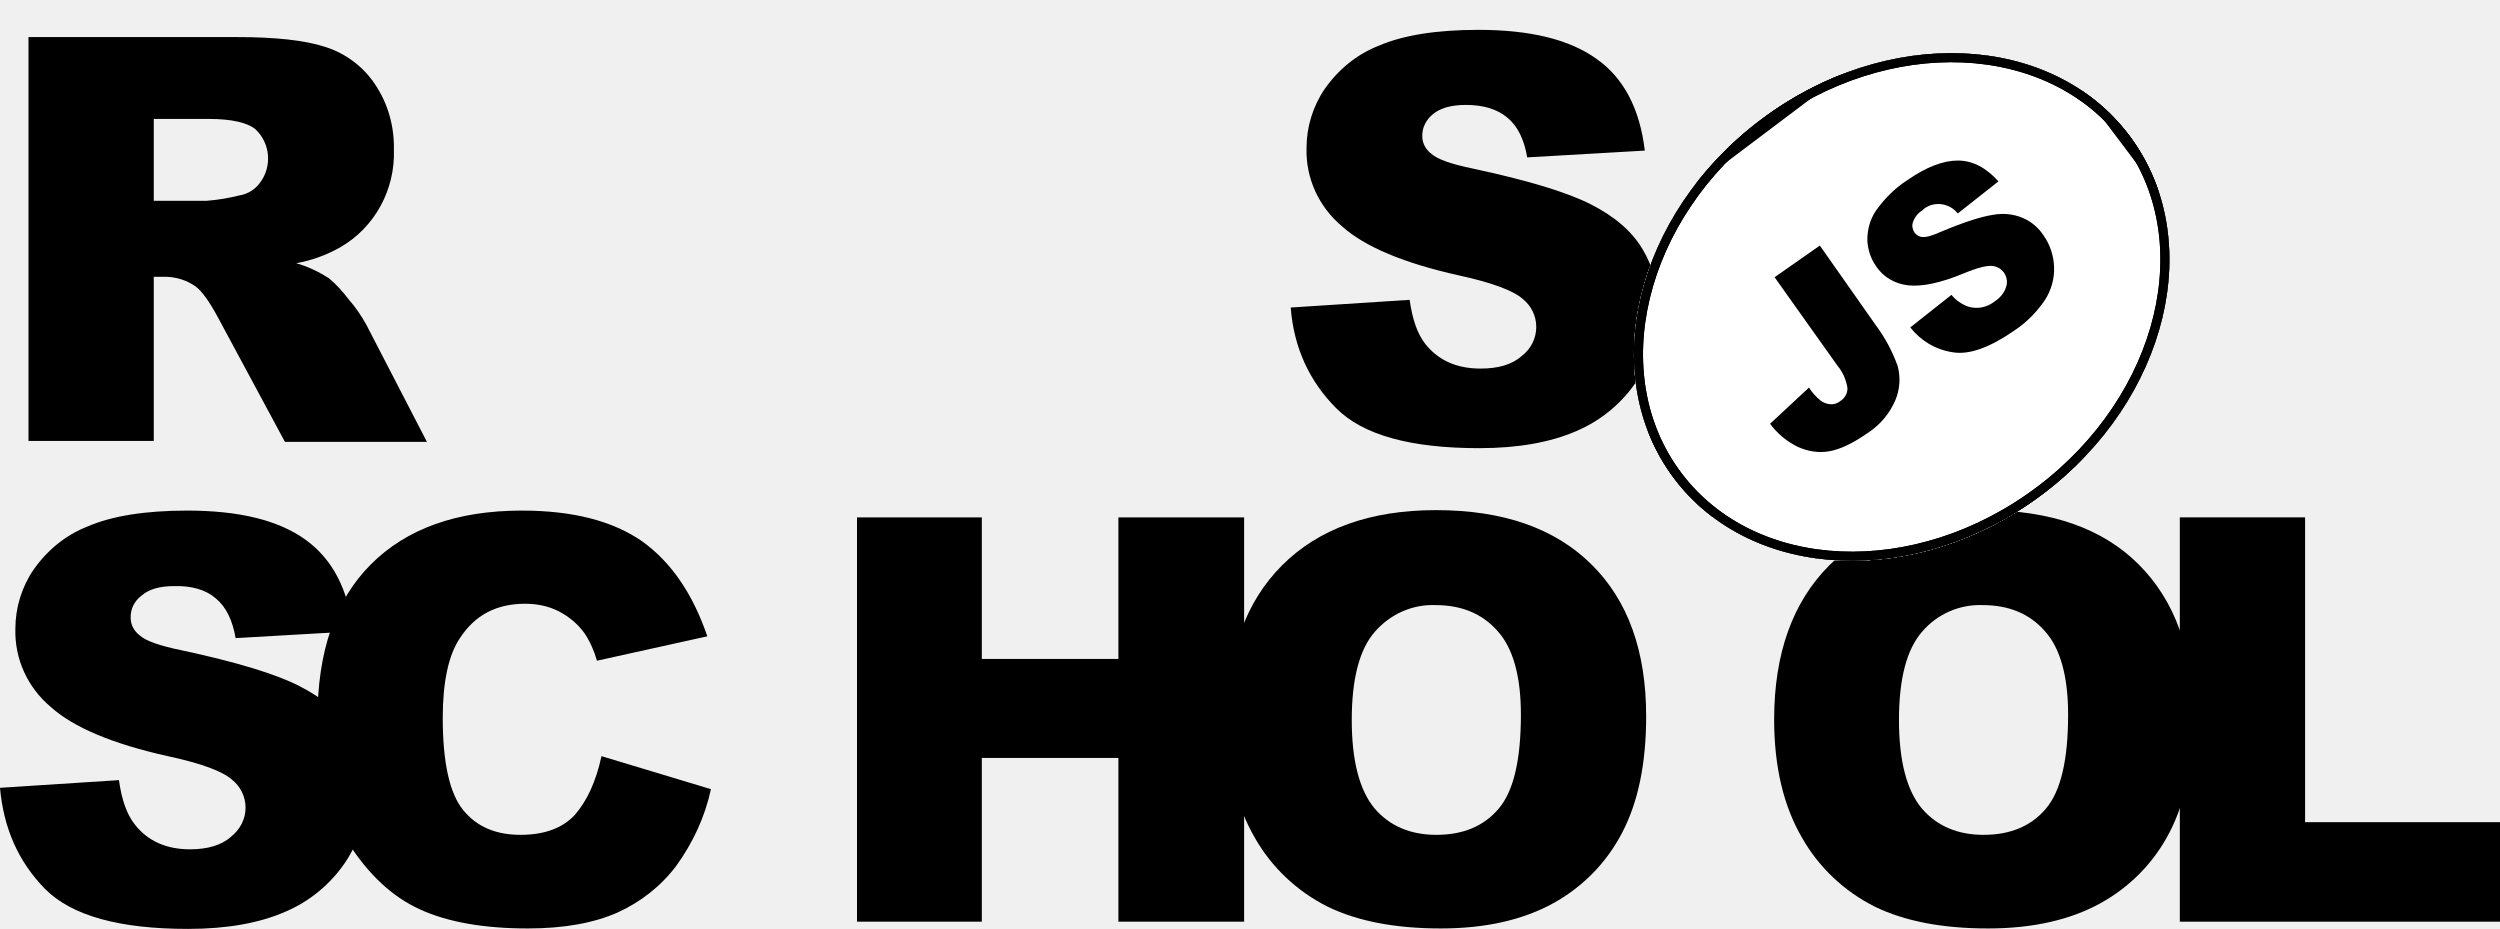
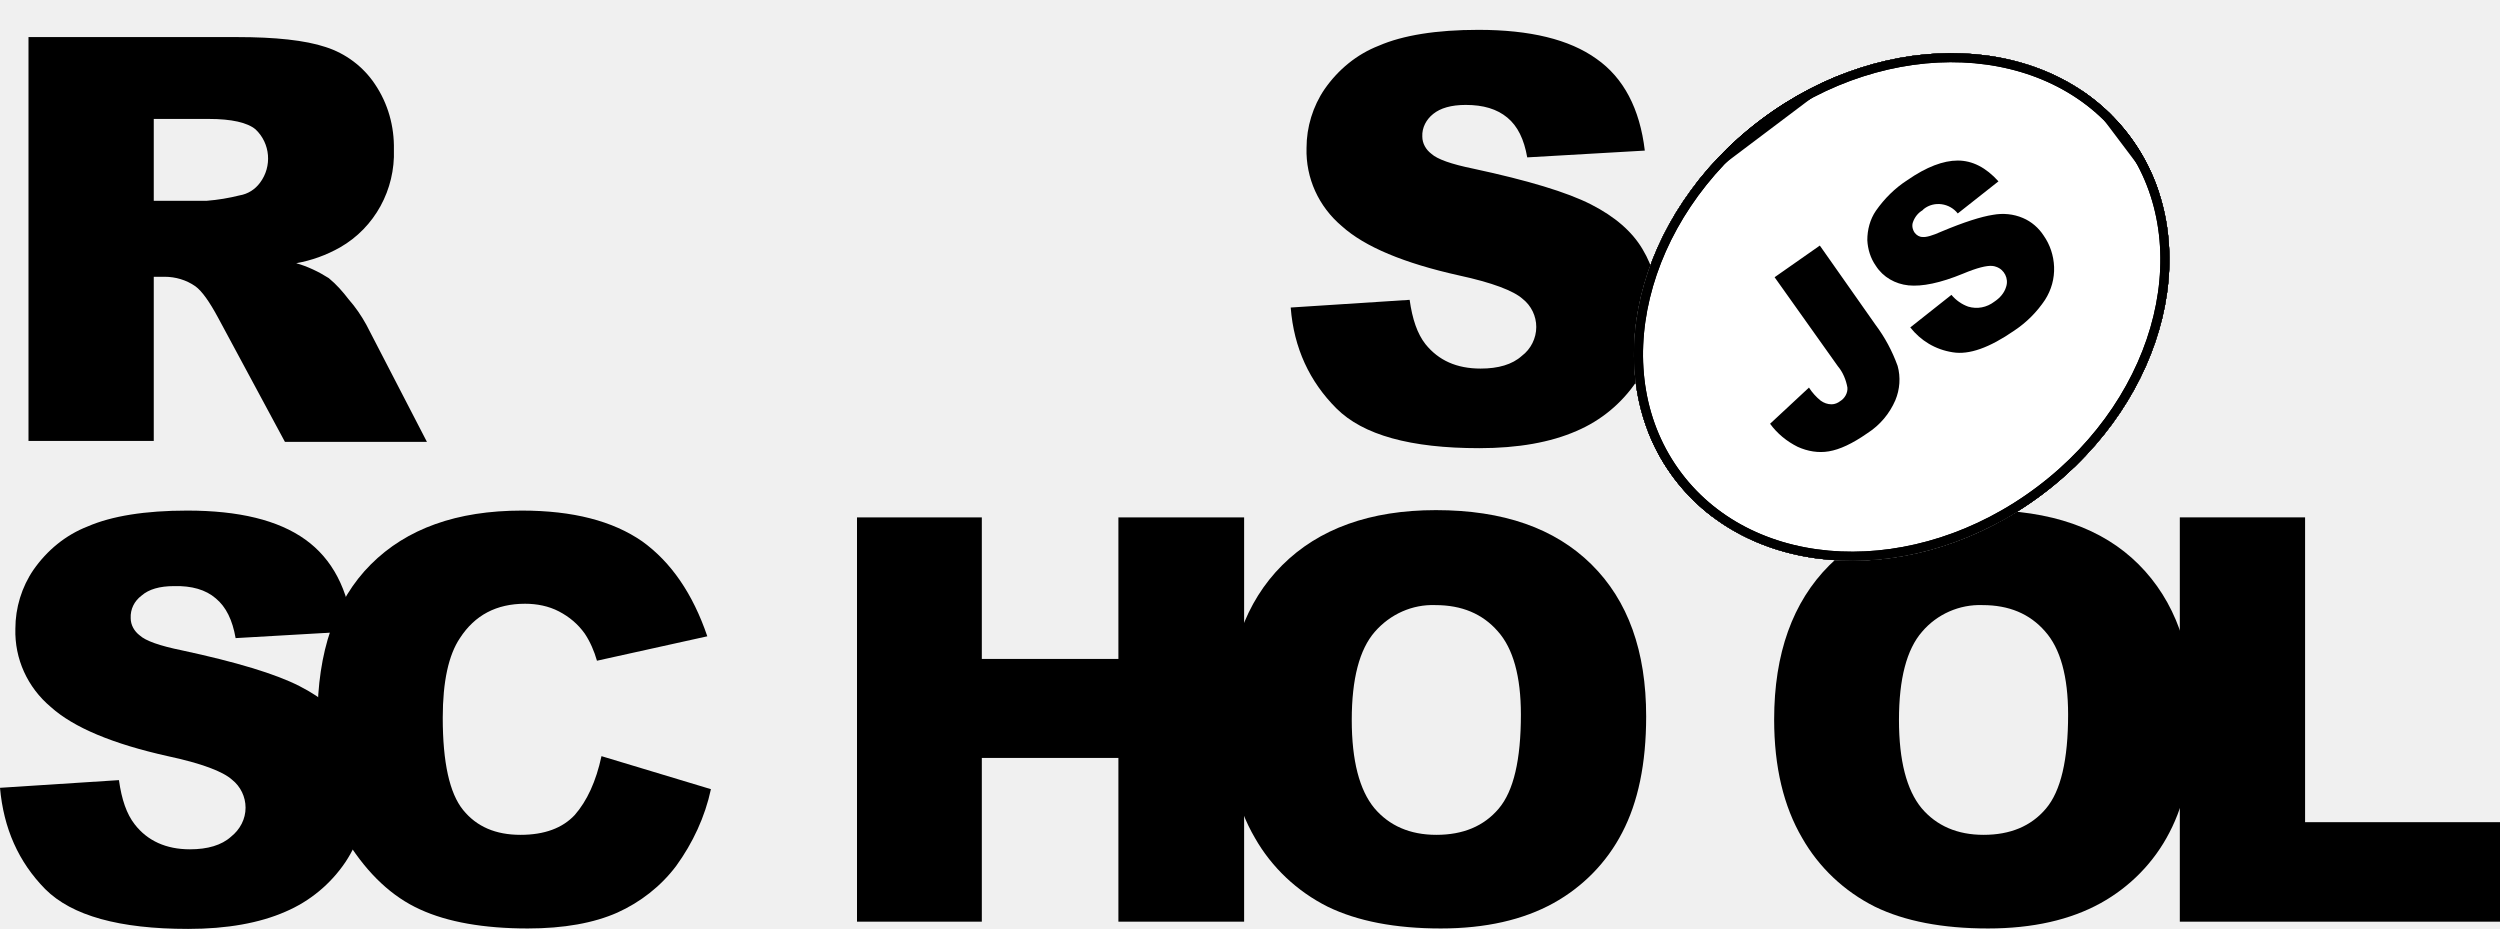
<svg xmlns="http://www.w3.org/2000/svg" xmlns:xlink="http://www.w3.org/1999/xlink" id="Layer_1" viewBox="0 0 552.8 205.3">
-   <style>.st0{fill:#fff}.st1{clip-path:url(#SVGID_2_)}.st2{clip-path:url(#SVGID_4_)}.st3{clip-path:url(#SVGID_6_)}.st4{clip-path:url(#SVGID_8_)}.st5{fill:#fff;stroke:#000;stroke-width:4;stroke-miterlimit:10}.st6{clip-path:url(#SVGID_8_)}.st6,.st7{fill:none;stroke:#000;stroke-width:4;stroke-miterlimit:10}.st8,.st9{clip-path:url(#SVGID_10_)}.st9{fill:none;stroke:#000;stroke-width:4;stroke-miterlimit:10}</style>
+   <style>.st0{fill:#}.st1{clip-path:url(#SVGID_2_)}.st2{clip-path:url(#SVGID_4_)}.st3{clip-path:url(#SVGID_6_)}.st4{clip-path:url(#SVGID_8_)}.st5{fill:#fff;stroke:#000;stroke-width:4;stroke-miterlimit:10}.st6{clip-path:url(#SVGID_8_)}.st6,.st7{fill:none;stroke:#000;stroke-width:4;stroke-miterlimit:10}.st8,.st9{clip-path:url(#SVGID_10_)}.st9{fill:none;stroke:#000;stroke-width:4;stroke-miterlimit:10}</style>
  <path d="M285.4 68l26.3-1.7c.6 4.3 1.7 7.5 3.5 9.8 2.9 3.6 6.9 5.4 12.2 5.4 3.9 0 7-.9 9.1-2.8 2-1.5 3.2-3.9 3.2-6.4 0-2.4-1.1-4.7-3-6.2-2-1.8-6.7-3.6-14.1-5.2-12.1-2.7-20.8-6.3-25.9-10.9-5.1-4.3-8-10.6-7.8-17.3 0-4.6 1.4-9.2 4-13 3-4.3 7.1-7.7 12-9.6 5.3-2.3 12.7-3.5 22-3.5 11.4 0 20.1 2.1 26.1 6.4 6 4.2 9.6 11 10.7 20.3l-26 1.5c-.7-4-2.1-6.9-4.4-8.8s-5.3-2.8-9.2-2.8c-3.2 0-5.6.7-7.2 2-1.5 1.2-2.5 3-2.4 5 0 1.5.8 2.9 2 3.8 1.3 1.2 4.4 2.3 9.3 3.3 12.1 2.6 20.7 5.2 26 7.9 5.3 2.7 9.1 6 11.4 9.9 2.4 4 3.6 8.6 3.5 13.3 0 5.6-1.6 11.2-4.8 15.9-3.3 4.9-7.9 8.7-13.3 11-5.7 2.5-12.9 3.8-21.5 3.8-15.2 0-25.7-2.9-31.6-8.8S286.1 77 285.4 68zM6.3 97.6V8.2h46.1c8.5 0 15.1.7 19.6 2.2 4.4 1.4 8.3 4.3 10.9 8.2 2.9 4.3 4.3 9.3 4.2 14.5.3 8.8-4.2 17.2-11.9 21.6-3 1.7-6.3 2.9-9.7 3.5 2.5.7 5 1.9 7.2 3.3 1.7 1.4 3.1 3 4.4 4.7 1.5 1.7 2.8 3.6 3.9 5.6l13.4 25.9H63L48.2 70.2c-1.9-3.5-3.5-5.8-5-6.9-2-1.4-4.4-2.1-6.8-2.1H34v36.3H6.3zM34 44.4h11.7c2.5-.2 4.9-.6 7.3-1.2 1.8-.3 3.4-1.3 4.5-2.8 2.7-3.6 2.3-8.7-1-11.8-1.8-1.5-5.3-2.3-10.3-2.3H34v18.1zM0 174.2l26.3-1.7c.6 4.3 1.7 7.5 3.5 9.8 2.8 3.6 6.9 5.5 12.2 5.5 3.9 0 7-.9 9.1-2.8 2-1.6 3.2-3.9 3.2-6.4 0-2.4-1.1-4.7-3-6.2-2-1.8-6.7-3.6-14.2-5.2-12.1-2.7-20.8-6.3-25.9-10.9-5.1-4.3-8-10.6-7.8-17.3 0-4.6 1.4-9.2 4-13 3-4.3 7.1-7.7 12-9.6 5.3-2.3 12.7-3.5 22-3.5 11.4 0 20.1 2.1 26.1 6.4s9.5 11 10.6 20.3l-26 1.5c-.7-4-2.1-6.9-4.4-8.8-2.2-1.9-5.3-2.8-9.2-2.7-3.2 0-5.6.7-7.2 2.1-1.6 1.2-2.5 3-2.4 5 0 1.5.8 2.9 2 3.8 1.3 1.2 4.4 2.3 9.3 3.3 12.1 2.6 20.7 5.2 26 7.9 5.3 2.7 9.1 6 11.4 9.9 2.4 4 3.6 8.6 3.6 13.2 0 5.6-1.7 11.1-4.8 15.8-3.3 4.9-7.9 8.7-13.3 11-5.7 2.5-12.9 3.8-21.5 3.8-15.2 0-25.7-2.9-31.6-8.8-5.9-6-9.2-13.4-10-22.4z" />
  <path d="M133 167.2l24.2 7.3c-1.3 6.1-4 11.9-7.7 17-3.4 4.5-7.9 8-13 10.3-5.2 2.3-11.8 3.5-19.8 3.5-9.7 0-17.7-1.4-23.8-4.2-6.2-2.8-11.5-7.8-16-14.9-4.5-7.1-6.7-16.2-6.7-27.3 0-14.8 3.9-26.2 11.8-34.1s19-11.9 33.4-11.9c11.3 0 20.1 2.3 26.6 6.8 6.4 4.6 11.2 11.6 14.4 21l-24.4 5.4c-.6-2.1-1.5-4.2-2.7-6-1.5-2.1-3.4-3.7-5.7-4.9-2.3-1.2-4.9-1.7-7.5-1.7-6.3 0-11.1 2.5-14.4 7.6-2.5 3.7-3.8 9.6-3.8 17.6 0 9.9 1.5 16.7 4.5 20.4 3 3.7 7.2 5.5 12.7 5.5 5.3 0 9.3-1.5 12-4.4 2.7-3.1 4.7-7.4 5.9-13zm56.5-52.8h27.6v31.3h30.2v-31.3h27.8v89.4h-27.8v-36.2h-30.2v36.2h-27.6v-89.4z" />
  <path d="M271.3 159.1c0-14.6 4.1-26 12.2-34.1 8.1-8.1 19.5-12.2 34-12.2 14.9 0 26.3 4 34.4 12S364 144 364 158.4c0 10.5-1.8 19-5.3 25.7-3.4 6.6-8.7 12-15.2 15.6-6.7 3.7-15 5.6-24.9 5.6-10.1 0-18.4-1.6-25-4.8-6.8-3.4-12.4-8.7-16.1-15.2-4.1-7-6.2-15.7-6.2-26.2zm27.6.1c0 9 1.7 15.5 5 19.5 3.3 3.9 7.9 5.9 13.7 5.9 5.9 0 10.5-1.9 13.8-5.8s4.9-10.8 4.9-20.8c0-8.4-1.7-14.6-5.1-18.4-3.4-3.9-8-5.8-13.8-5.8-5.1-.2-10 2-13.4 5.9-3.4 3.9-5.1 10.4-5.1 19.5zm93.4-.1c0-14.6 4.1-26 12.2-34.1 8.1-8.1 19.5-12.2 34-12.2 14.9 0 26.4 4 34.4 12S485 144 485 158.4c0 10.5-1.8 19-5.3 25.7-3.4 6.6-8.7 12-15.2 15.6-6.7 3.7-15 5.6-24.9 5.6-10.1 0-18.4-1.6-25-4.8-6.8-3.4-12.4-8.7-16.1-15.2-4.1-7-6.2-15.7-6.2-26.2zm27.6.1c0 9 1.7 15.5 5 19.5 3.3 3.9 7.9 5.9 13.7 5.9 5.9 0 10.5-1.9 13.8-5.8 3.3-3.9 4.9-10.8 4.9-20.8 0-8.4-1.7-14.6-5.1-18.4-3.4-3.9-8-5.8-13.8-5.8-5.1-.2-10.1 2-13.4 5.9-3.4 3.9-5.1 10.4-5.1 19.5z" />
  <path d="M482.1 114.4h27.6v67.4h43.1v22H482v-89.4z" />
  <ellipse transform="rotate(-37.001 420.46 67.88)" class="st0" cx="420.5" cy="67.9" rx="63" ry="51.8" />
  <defs>
    <ellipse id="SVGID_1_" transform="rotate(-37.001 420.46 67.88)" cx="420.5" cy="67.9" rx="63" ry="51.8" />
  </defs>
  <clipPath id="SVGID_2_">
    <use xlink:href="#SVGID_1_" overflow="visible" />
  </clipPath>
  <g class="st1">
    <path transform="rotate(-37.001 420.82 68.353)" class="st0" d="M330.9-14.2h179.8v165.1H330.9z" />
    <g id="Layer_2_1_">
      <defs>
        <path id="SVGID_3_" transform="rotate(-37.001 420.82 68.353)" d="M330.9-14.2h179.8v165.1H330.9z" />
      </defs>
      <clipPath id="SVGID_4_">
        <use xlink:href="#SVGID_3_" overflow="visible" />
      </clipPath>
      <g id="Layer_1-2" class="st2">
        <ellipse transform="rotate(-37.001 420.46 67.88)" class="st0" cx="420.5" cy="67.9" rx="63" ry="51.8" />
        <defs>
          <ellipse id="SVGID_5_" transform="rotate(-37.001 420.46 67.88)" cx="420.5" cy="67.9" rx="63" ry="51.8" />
        </defs>
        <clipPath id="SVGID_6_">
          <use xlink:href="#SVGID_5_" overflow="visible" />
        </clipPath>
        <g class="st3">
          <path transform="rotate(-37 420.799 68.802)" class="st0" d="M357.8 17h125.9v103.7H357.8z" />
          <defs>
            <path id="SVGID_7_" transform="rotate(-37 420.799 68.802)" d="M357.8 17h125.9v103.7H357.8z" />
          </defs>
          <clipPath id="SVGID_8_">
            <use xlink:href="#SVGID_7_" overflow="visible" />
          </clipPath>
          <g class="st4">
            <ellipse transform="rotate(-37.001 420.46 67.88)" class="st5" cx="420.5" cy="67.9" rx="63" ry="51.8" />
          </g>
          <path transform="rotate(-37 420.799 68.802)" class="st6" d="M357.8 17h125.9v103.7H357.8z" />
          <ellipse transform="rotate(-37.001 420.46 67.88)" class="st7" cx="420.5" cy="67.9" rx="63" ry="51.8" />
          <path transform="rotate(-37 420.799 68.802)" class="st0" d="M357.8 17h125.9v103.7H357.8z" />
          <defs>
            <path id="SVGID_9_" transform="rotate(-37 420.799 68.802)" d="M357.8 17h125.9v103.7H357.8z" />
          </defs>
          <clipPath id="SVGID_10_">
            <use xlink:href="#SVGID_9_" overflow="visible" />
          </clipPath>
          <g class="st8">
            <ellipse transform="rotate(-37.001 420.46 67.88)" class="st5" cx="420.5" cy="67.9" rx="63" ry="51.8" />
          </g>
          <path transform="rotate(-37 420.799 68.802)" class="st9" d="M357.8 17h125.9v103.7H357.8z" />
          <path transform="rotate(-37.001 420.82 68.353)" class="st7" d="M330.9-14.2h179.8v165.1H330.9z" />
        </g>
        <ellipse transform="rotate(-37.001 420.46 67.88)" class="st7" cx="420.5" cy="67.9" rx="63" ry="51.8" />
        <path d="M392.4 61.3l10-7 12.3 17.5c2.1 2.8 3.7 5.8 4.9 9.1.7 2.5.5 5.2-.5 7.6-1.3 3-3.4 5.5-6.2 7.3-3.3 2.3-6.1 3.6-8.5 4-2.3.4-4.7 0-6.9-1-2.4-1.2-4.5-2.9-6.1-5.1l8.6-8c.7 1.1 1.6 2.1 2.6 2.9.7.5 1.5.8 2.4.8.7 0 1.4-.3 1.9-.7 1-.6 1.7-1.8 1.6-3-.3-1.7-1-3.4-2.1-4.7l-14-19.7zm30 11.1l9.1-7.2c1 1.2 2.3 2.1 3.7 2.6 2 .6 4.1.2 5.8-1.1 1.2-.8 2.2-1.9 2.6-3.3.6-1.8-.4-3.8-2.2-4.4-.3-.1-.6-.2-.9-.2-1.2-.1-3.3.4-6.4 1.7-5.1 2.1-9.1 2.9-12.1 2.6-2.9-.3-5.6-1.8-7.2-4.3-1.2-1.7-1.8-3.7-1.9-5.7 0-2.3.6-4.6 1.9-6.5 1.9-2.7 4.2-5 7-6.8 4.2-2.9 7.9-4.3 11.1-4.3 3.2 0 6.2 1.5 9 4.6l-9 7.1c-1.8-2.3-5.2-2.8-7.5-1l-.3.3c-1 .6-1.7 1.5-2.1 2.6-.3.8-.1 1.7.4 2.4.4.5 1 .9 1.7.9.8.1 2.2-.3 4.2-1.2 5-2.1 8.8-3.3 11.4-3.7 2.2-.4 4.5-.2 6.6.7 1.9.8 3.5 2.2 4.6 3.9 1.4 2 2.2 4.4 2.3 6.9.1 2.6-.6 5.1-2 7.3-1.8 2.7-4.1 5-6.8 6.8-5.5 3.8-10 5.4-13.6 4.8-3.9-.6-7.1-2.6-9.4-5.5z" />
      </g>
    </g>
  </g>
</svg>
